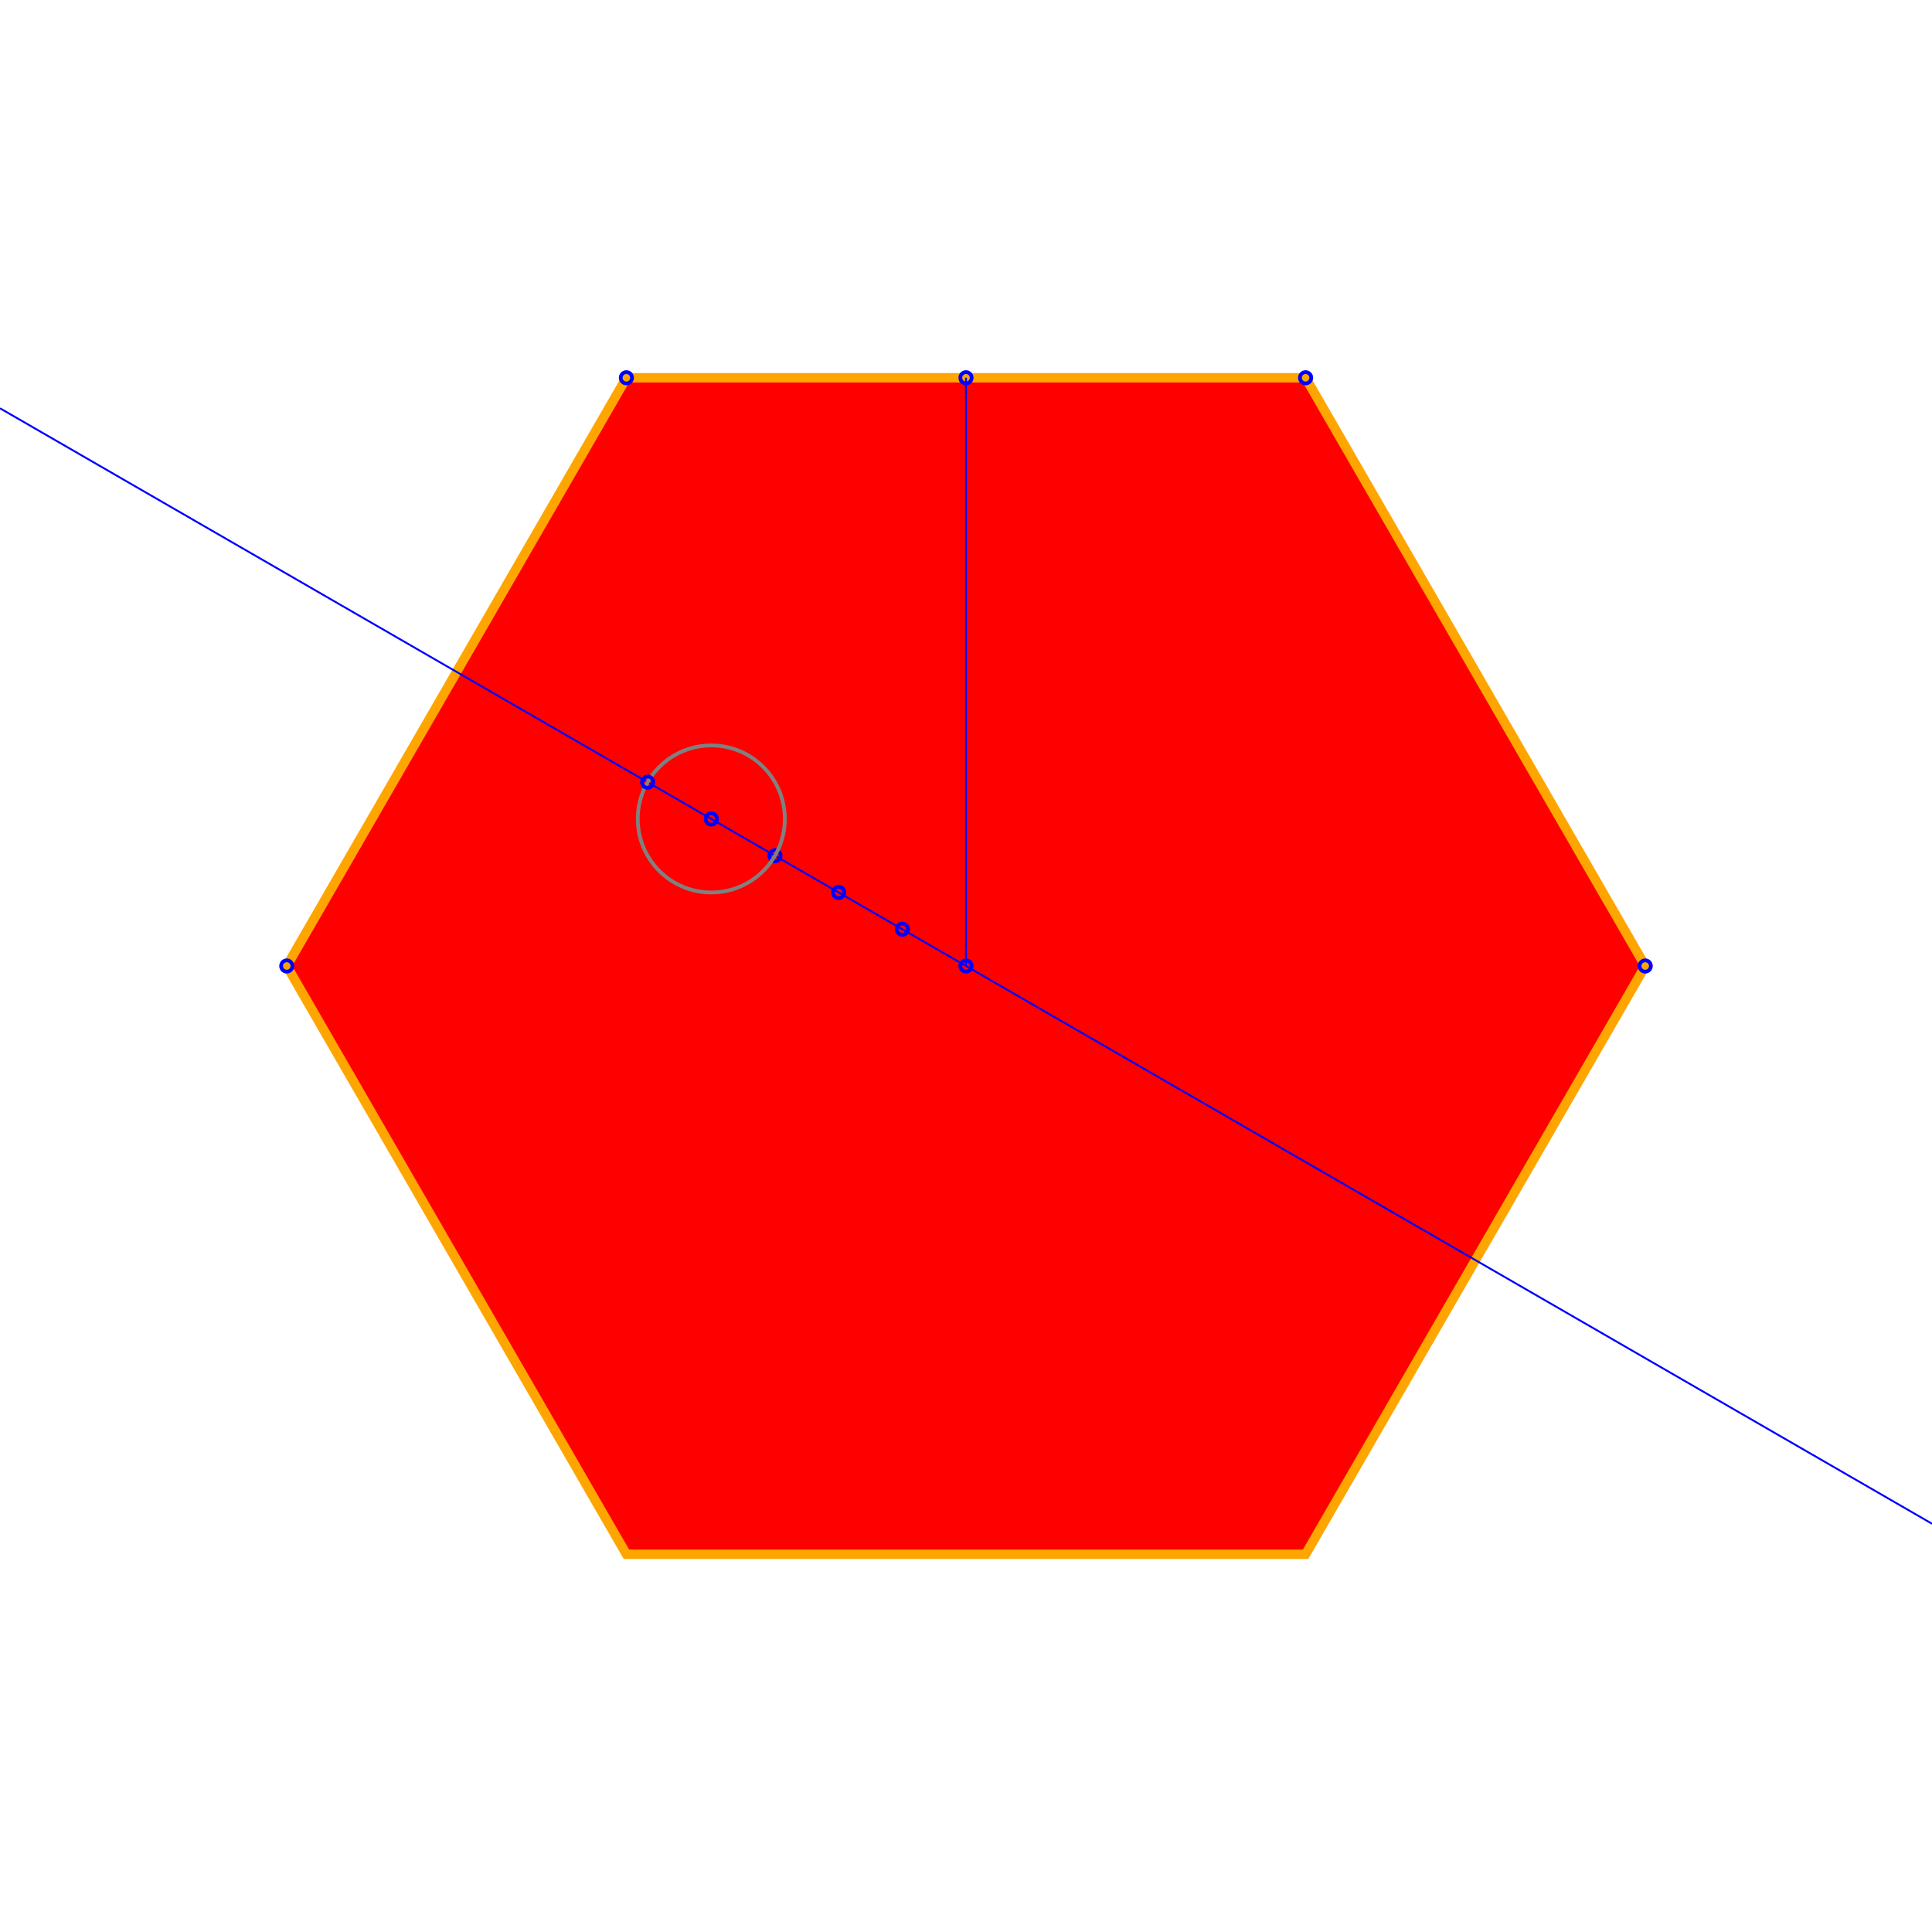
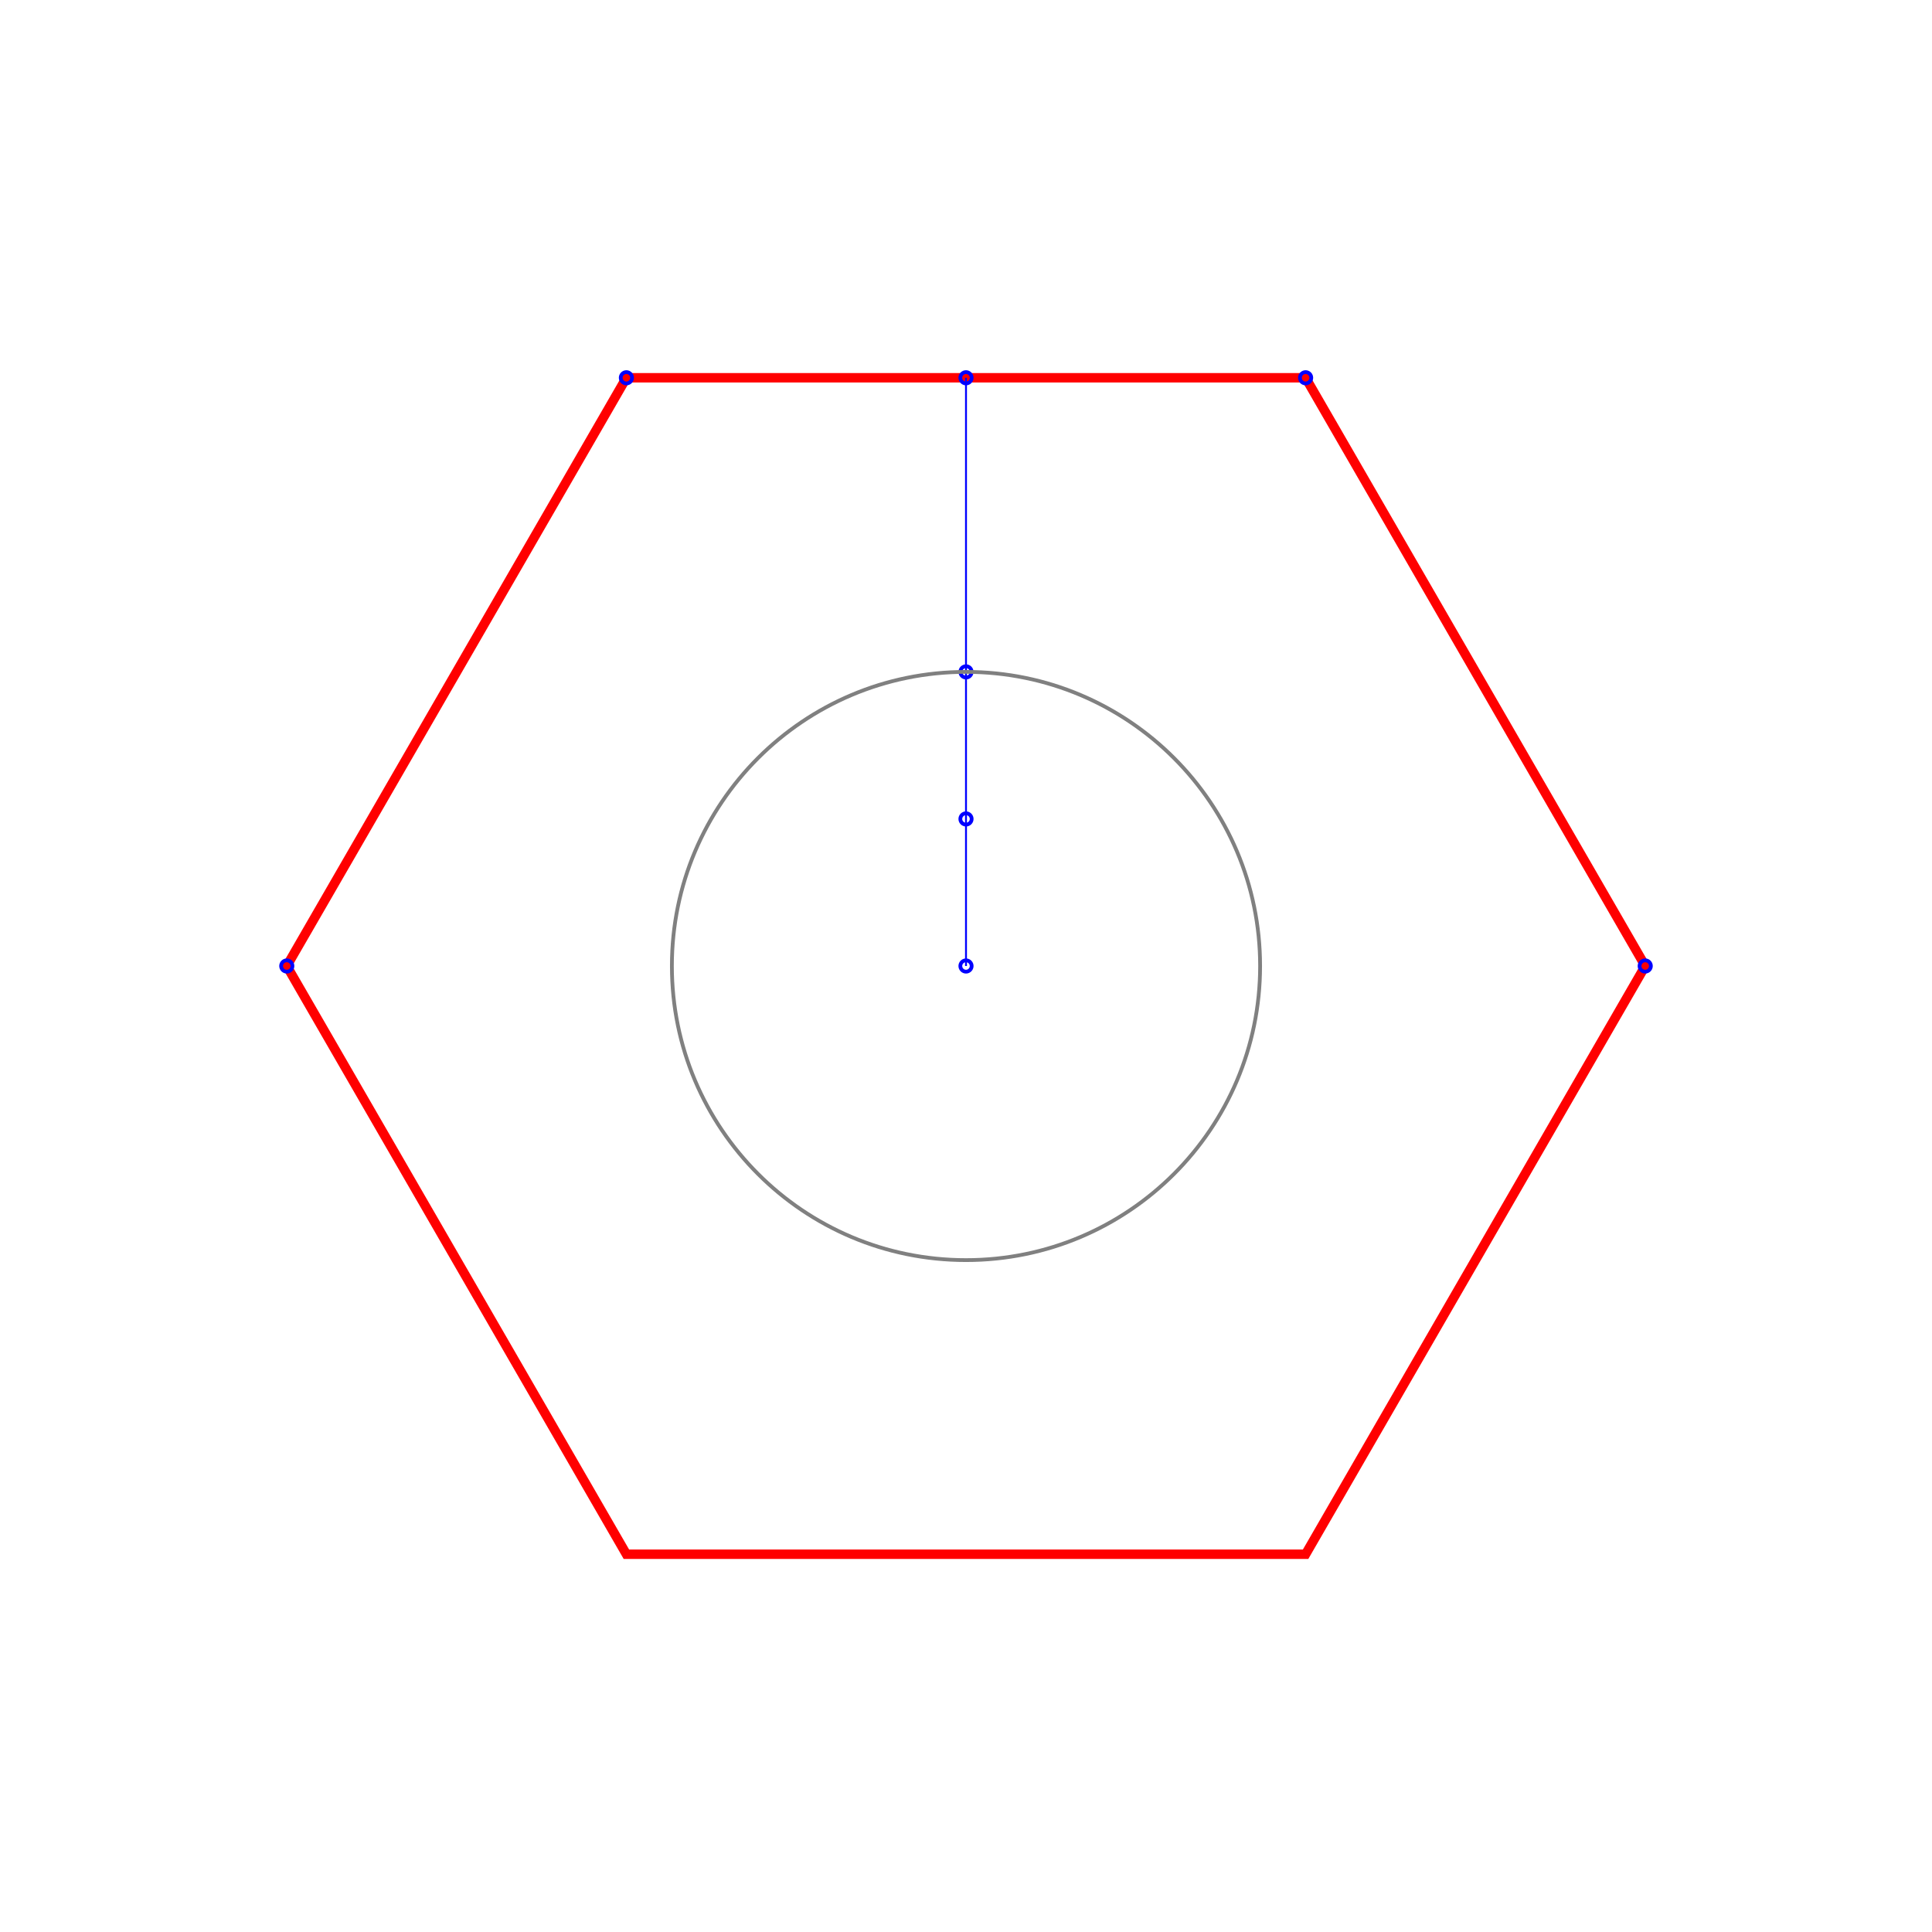
<svg xmlns="http://www.w3.org/2000/svg" width="1024" height="1024" desc="Created by KTab" version="1.2">
-   <path stroke="orange" stroke-width="5" fill="red" opacity="1.0" d="M 692.0 200.231 L 332.0 200.231 L 152.0 512.0 L 332.0 823.769 L 692.0 823.769 L 872.0 512.0 Z" />
+   <path stroke="red" stroke-width="5" fill="none" opacity="1.0" d="M 692.0 200.231 L 332.0 200.231 L 152.0 512.0 L 332.0 823.769 L 692.0 823.769 L 872.0 512.0 Z" />
  <circle cx="872.0" cy="512.0" r="3" fill="none" stroke="blue" stroke-width="2" />
  <circle cx="152.0" cy="512.0" r="3" fill="none" stroke="blue" stroke-width="2" />
  <circle cx="692.0" cy="200.231" r="3" fill="none" stroke="blue" stroke-width="2" />
  <circle cx="332.0" cy="200.231" r="3" fill="none" stroke="blue" stroke-width="2" />
  <circle cx="512.0" cy="512.0" r="3" fill="none" stroke="blue" stroke-width="2" />
  <circle cx="512.0" cy="200.231" r="3" fill="none" stroke="blue" stroke-width="2" />
  <path d="M 512.0 512.0 L 512.0 200.231" stroke="blue" stroke-width="1" />
-   <circle cx="478.25" cy="492.514" r="3" fill="none" stroke="blue" stroke-width="2" />
-   <path d="M 1024.0 807.603 L 0.0 216.397" stroke="blue" stroke-width="1" />
-   <circle cx="444.5" cy="473.029" r="3" fill="none" stroke="blue" stroke-width="2" />
-   <circle cx="410.75" cy="453.543" r="3" fill="none" stroke="blue" stroke-width="2" />
-   <circle cx="377" cy="434.058" r="3" fill="none" stroke="blue" stroke-width="2" />
-   <circle cx="377" cy="434.058" r="38.971" fill="none" stroke="gray" stroke-width="2" stroke-dashoffset="0.0" stroke-dasharray="244.863,0.0" />
-   <circle cx="343.25" cy="414.572" r="3" fill="none" stroke="blue" stroke-width="2" />
+   <circle cx="512.0" cy="356.115" r="3" fill="none" stroke="blue" stroke-width="2" />
+   <circle cx="512.0" cy="512.0" r="155.885" fill="none" stroke="gray" stroke-width="2" stroke-dashoffset="0.0" stroke-dasharray="979.452,0.0" />
+   <circle cx="512.0" cy="434.058" r="3" fill="none" stroke="blue" stroke-width="2" />
</svg>
